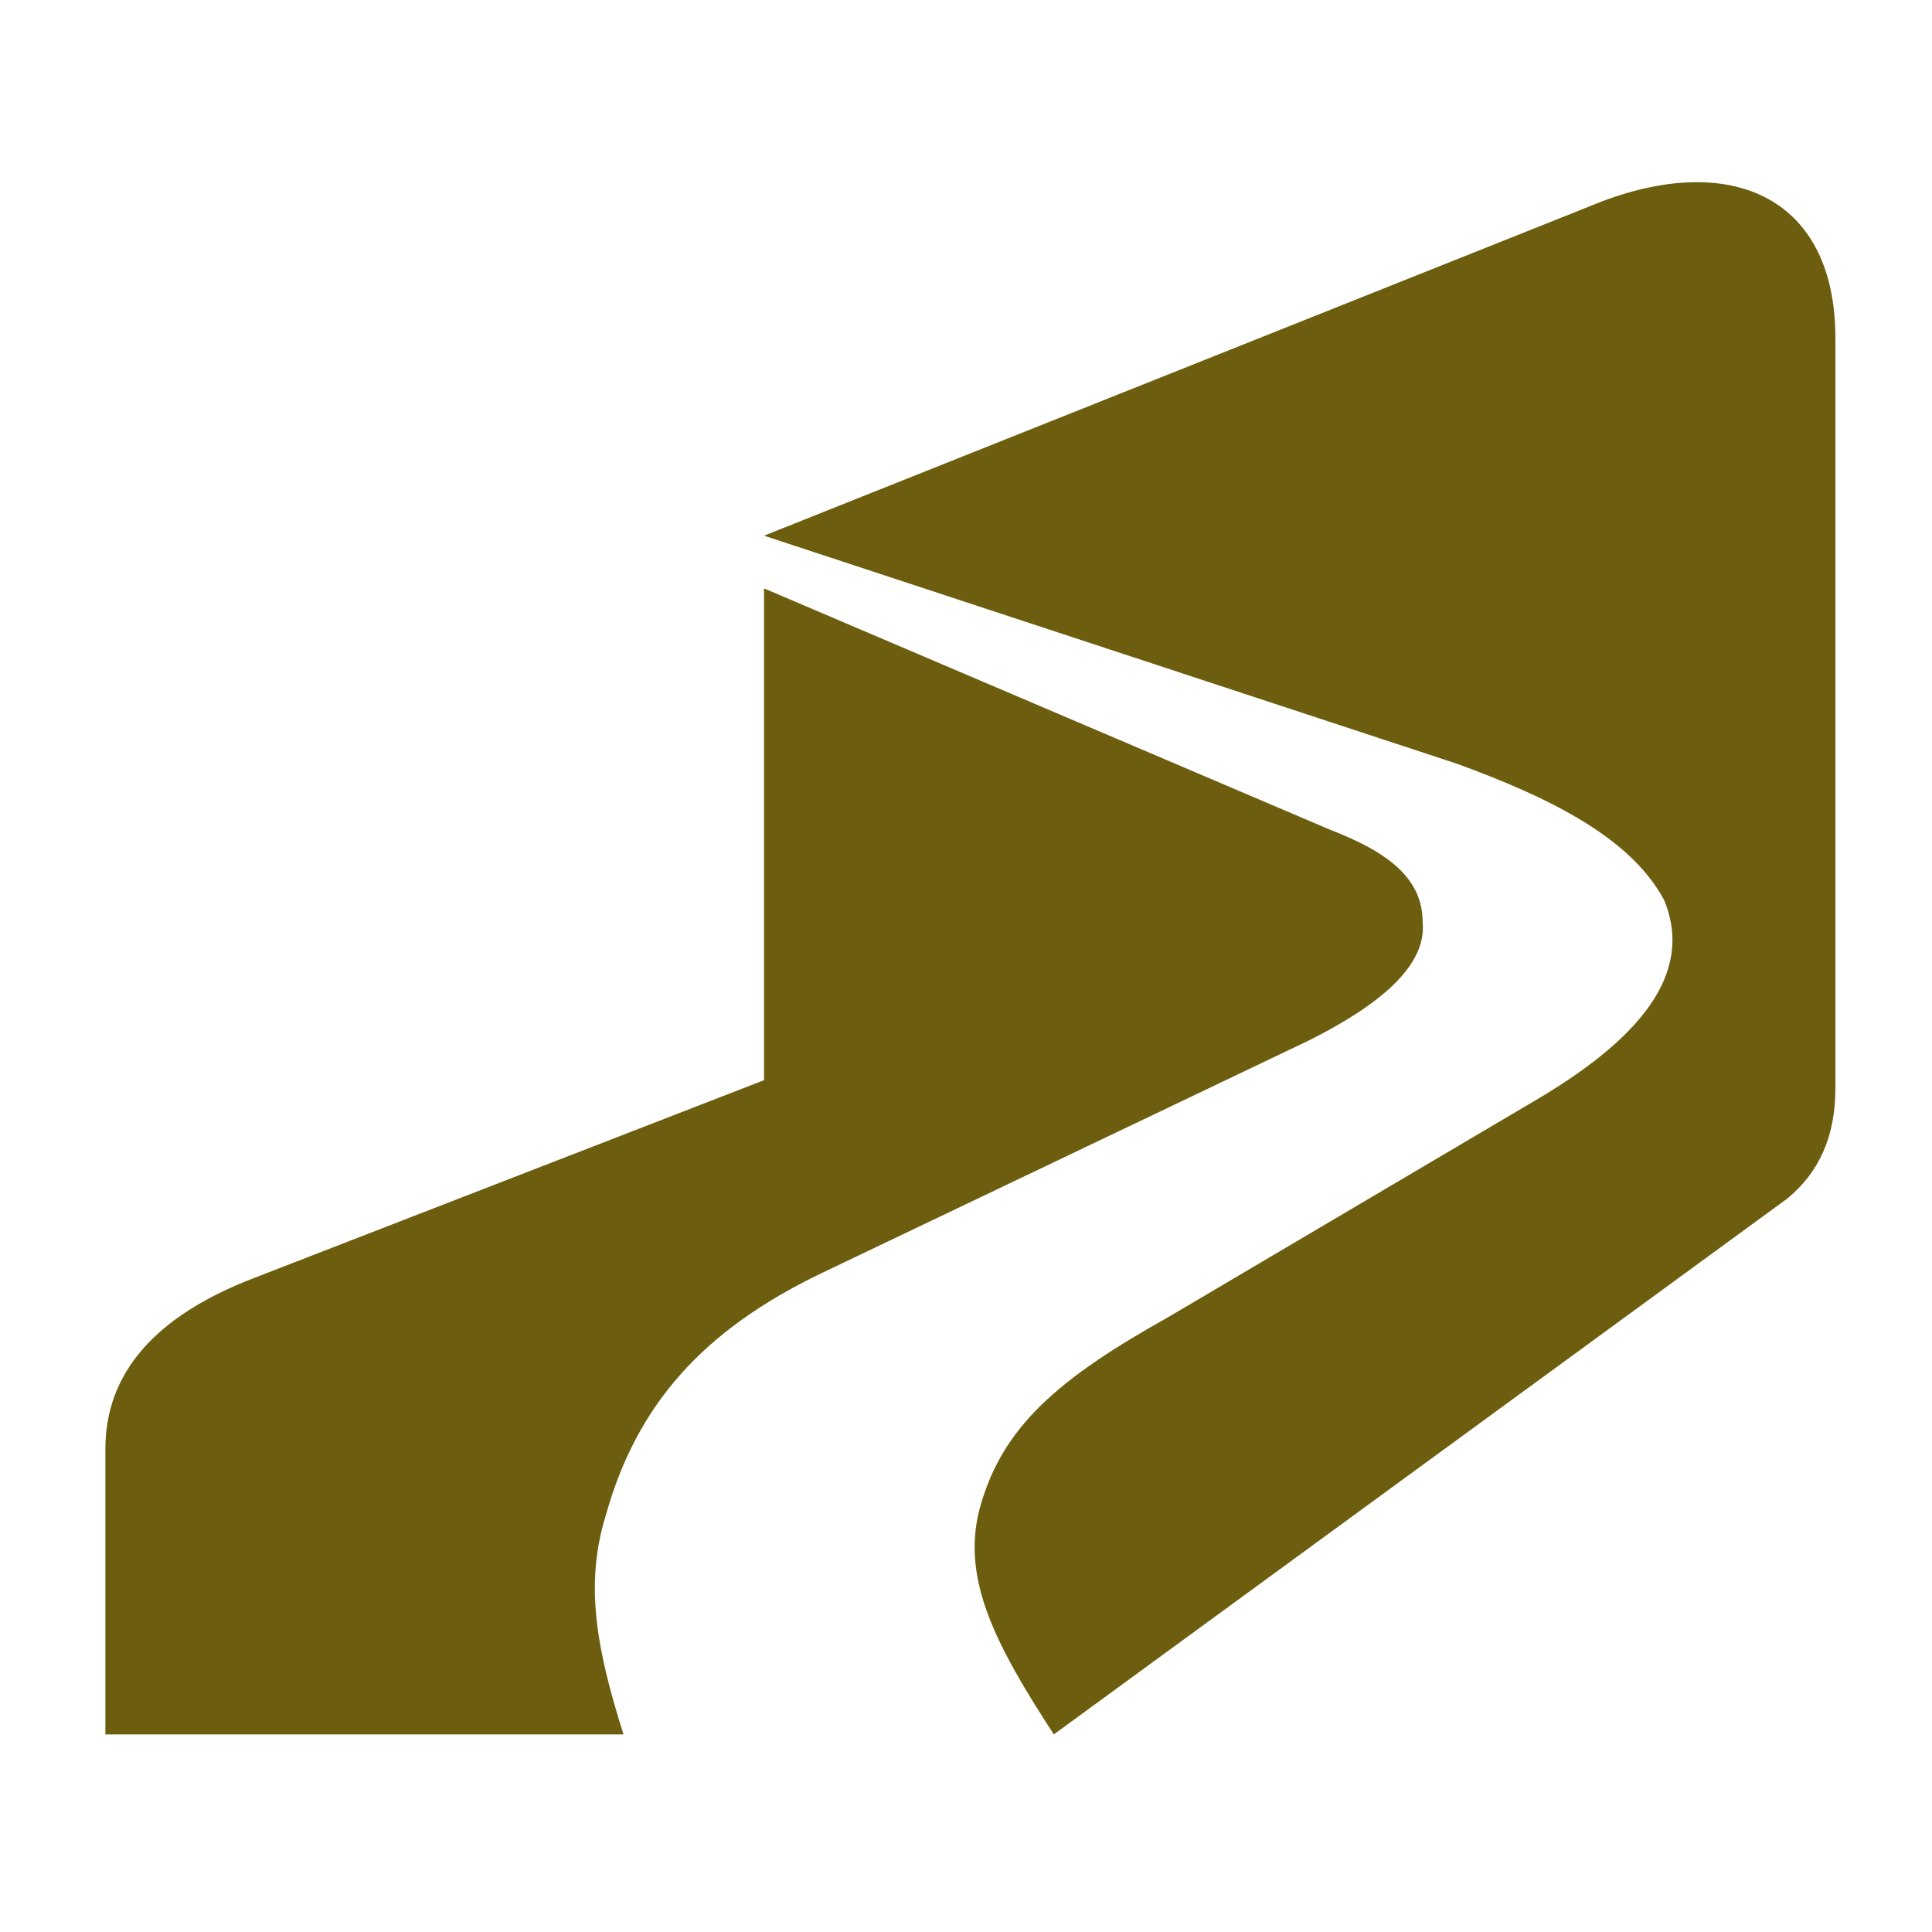
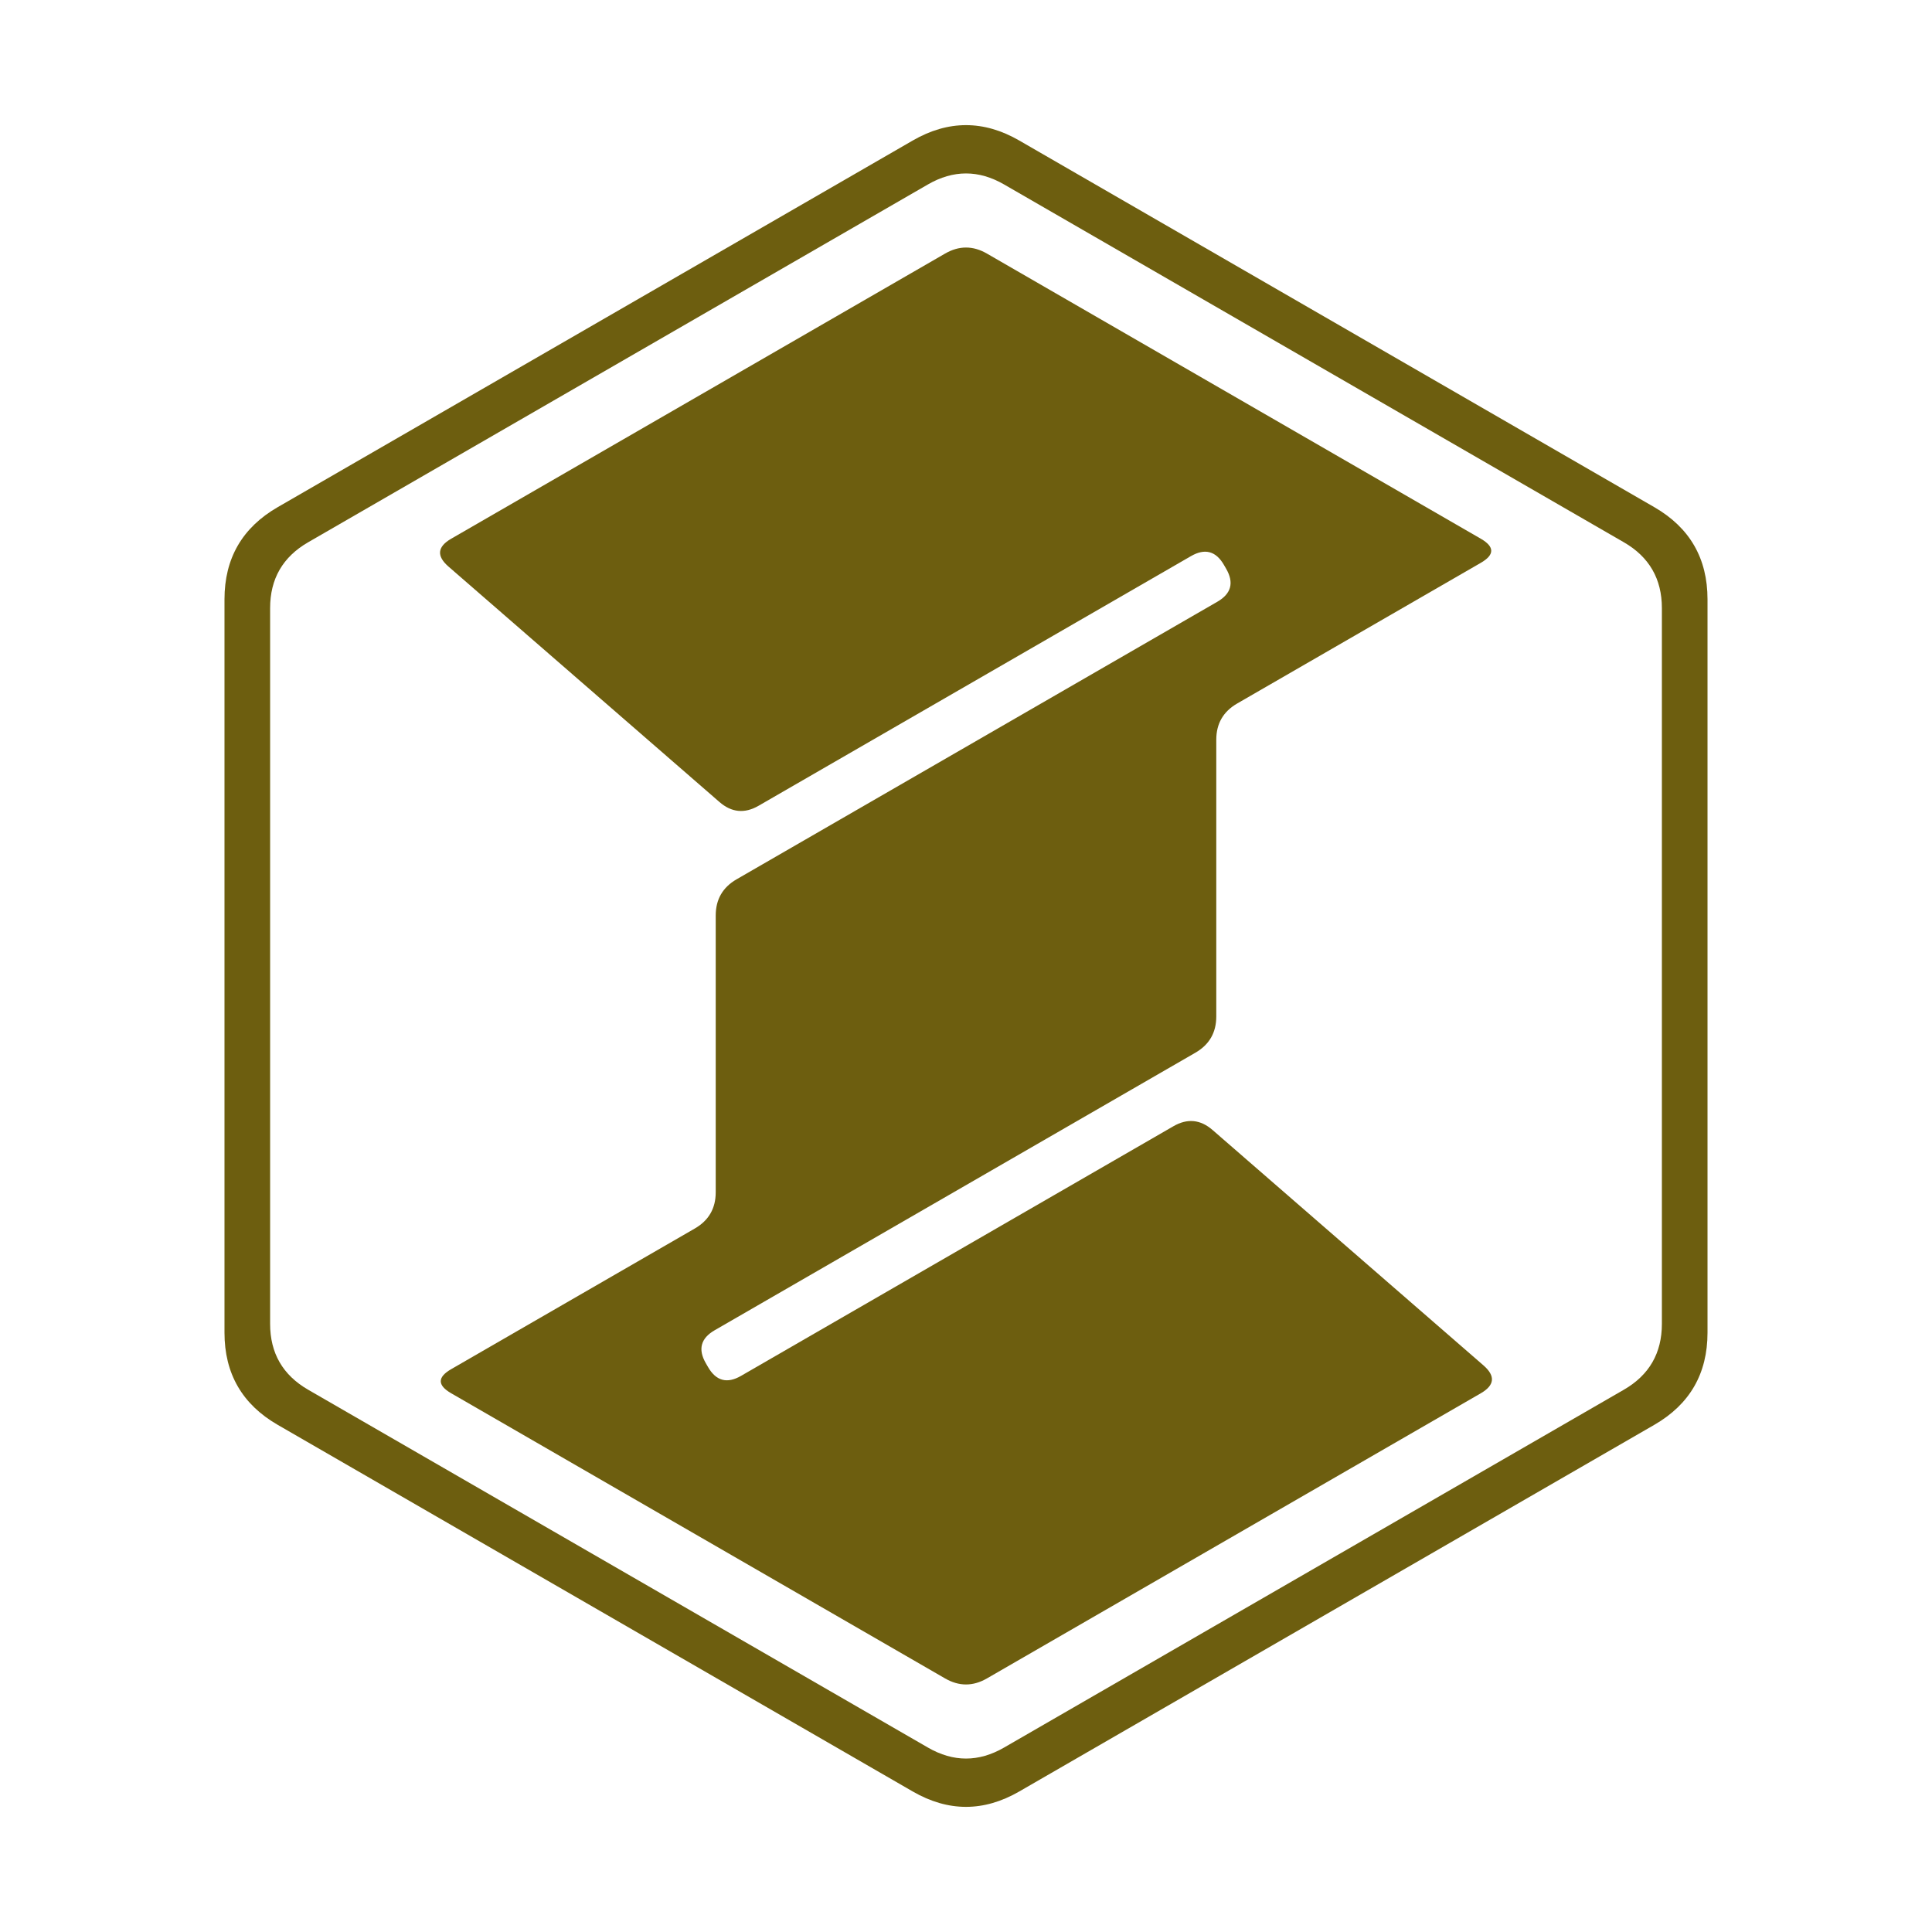
<svg xmlns="http://www.w3.org/2000/svg" width="512" height="512" viewBox="0 0 512 512" fill="#6D5E0F">
  <g transform="translate(-248 -183)">
-     <path d="M450.473 324.964 L669.236 237.691 C705.309 222.564 734.4 234.2 734.4 272.6 L734.4 471.582 Q734.4 490.2 721.6 500.673 L527.273 642.636 C512.145 619.364 502.836 601.909 507.491 583.291 C513.309 561.182 528.436 548.382 557.527 532.091 L654.109 475.073 C682.036 458.782 697.164 441.327 689.018 421.545 C679.709 404.091 656.436 393.618 634.327 385.473 Z" />
-     <path d="M450.473 338.927 L450.473 469.255 L315.491 521.618 Q275.927 536.745 275.927 567 L275.927 642.636 L413.236 642.636 C406.255 620.527 402.764 603.073 408.582 584.455 C416.727 555.364 434.182 535.582 465.6 520.455 L594.764 458.782 C613.382 449.473 626.182 439 625.018 427.364 C625.018 415.727 615.709 408.745 600.582 402.927 Z" />
+     <path d="M498.457 250.2 Q504 247 509.543 250.2 L640.421 325.763 Q645.964 328.963 640.421 332.163 L575.87 369.432 Q570.327 372.632 570.327 379.032 L570.327 452.382 Q570.327 458.782 564.785 461.982 L437.397 535.529 Q431.855 538.729 435.055 544.272 L435.636 545.279 Q438.836 550.822 444.379 547.622 L558.967 481.465 Q564.509 478.265 569.34 482.462 L641.132 544.839 Q645.964 549.037 640.421 552.237 L509.543 627.8 Q504 631 498.457 627.8 L367.579 552.237 Q362.036 549.037 367.579 545.837 L432.13 508.568 Q437.673 505.368 437.673 498.968 L437.673 425.618 Q437.673 419.218 443.215 416.018 L570.603 342.471 Q576.145 339.271 572.945 333.728 L572.364 332.721 Q569.164 327.178 563.621 330.378 L449.033 396.535 Q443.491 399.735 438.66 395.538 L366.868 333.161 Q362.036 328.963 367.579 325.763 Z" />
+     <path d="M489.892 220.236 Q504 212.091 518.108 220.236 L686.401 317.4 Q700.509 325.545 700.509 341.836 L700.509 536.164 Q700.509 552.455 686.401 560.6 L518.108 657.764 Q504 665.909 489.892 657.764 L321.599 560.6 Q307.491 552.455 307.491 536.164 L307.491 341.836 Q307.491 325.545 321.599 317.4 Z M329.661 326.709 Q319.583 332.527 319.583 344.164 L319.583 533.836 Q319.583 545.473 329.661 551.291 L493.923 646.127 Q504 651.945 514.077 646.127 L678.339 551.291 Q688.417 545.473 688.417 533.836 L688.417 344.164 Q688.417 332.527 678.339 326.709 L514.077 231.873 Q504 226.055 493.923 231.873 Z" />
  </g>
</svg>
